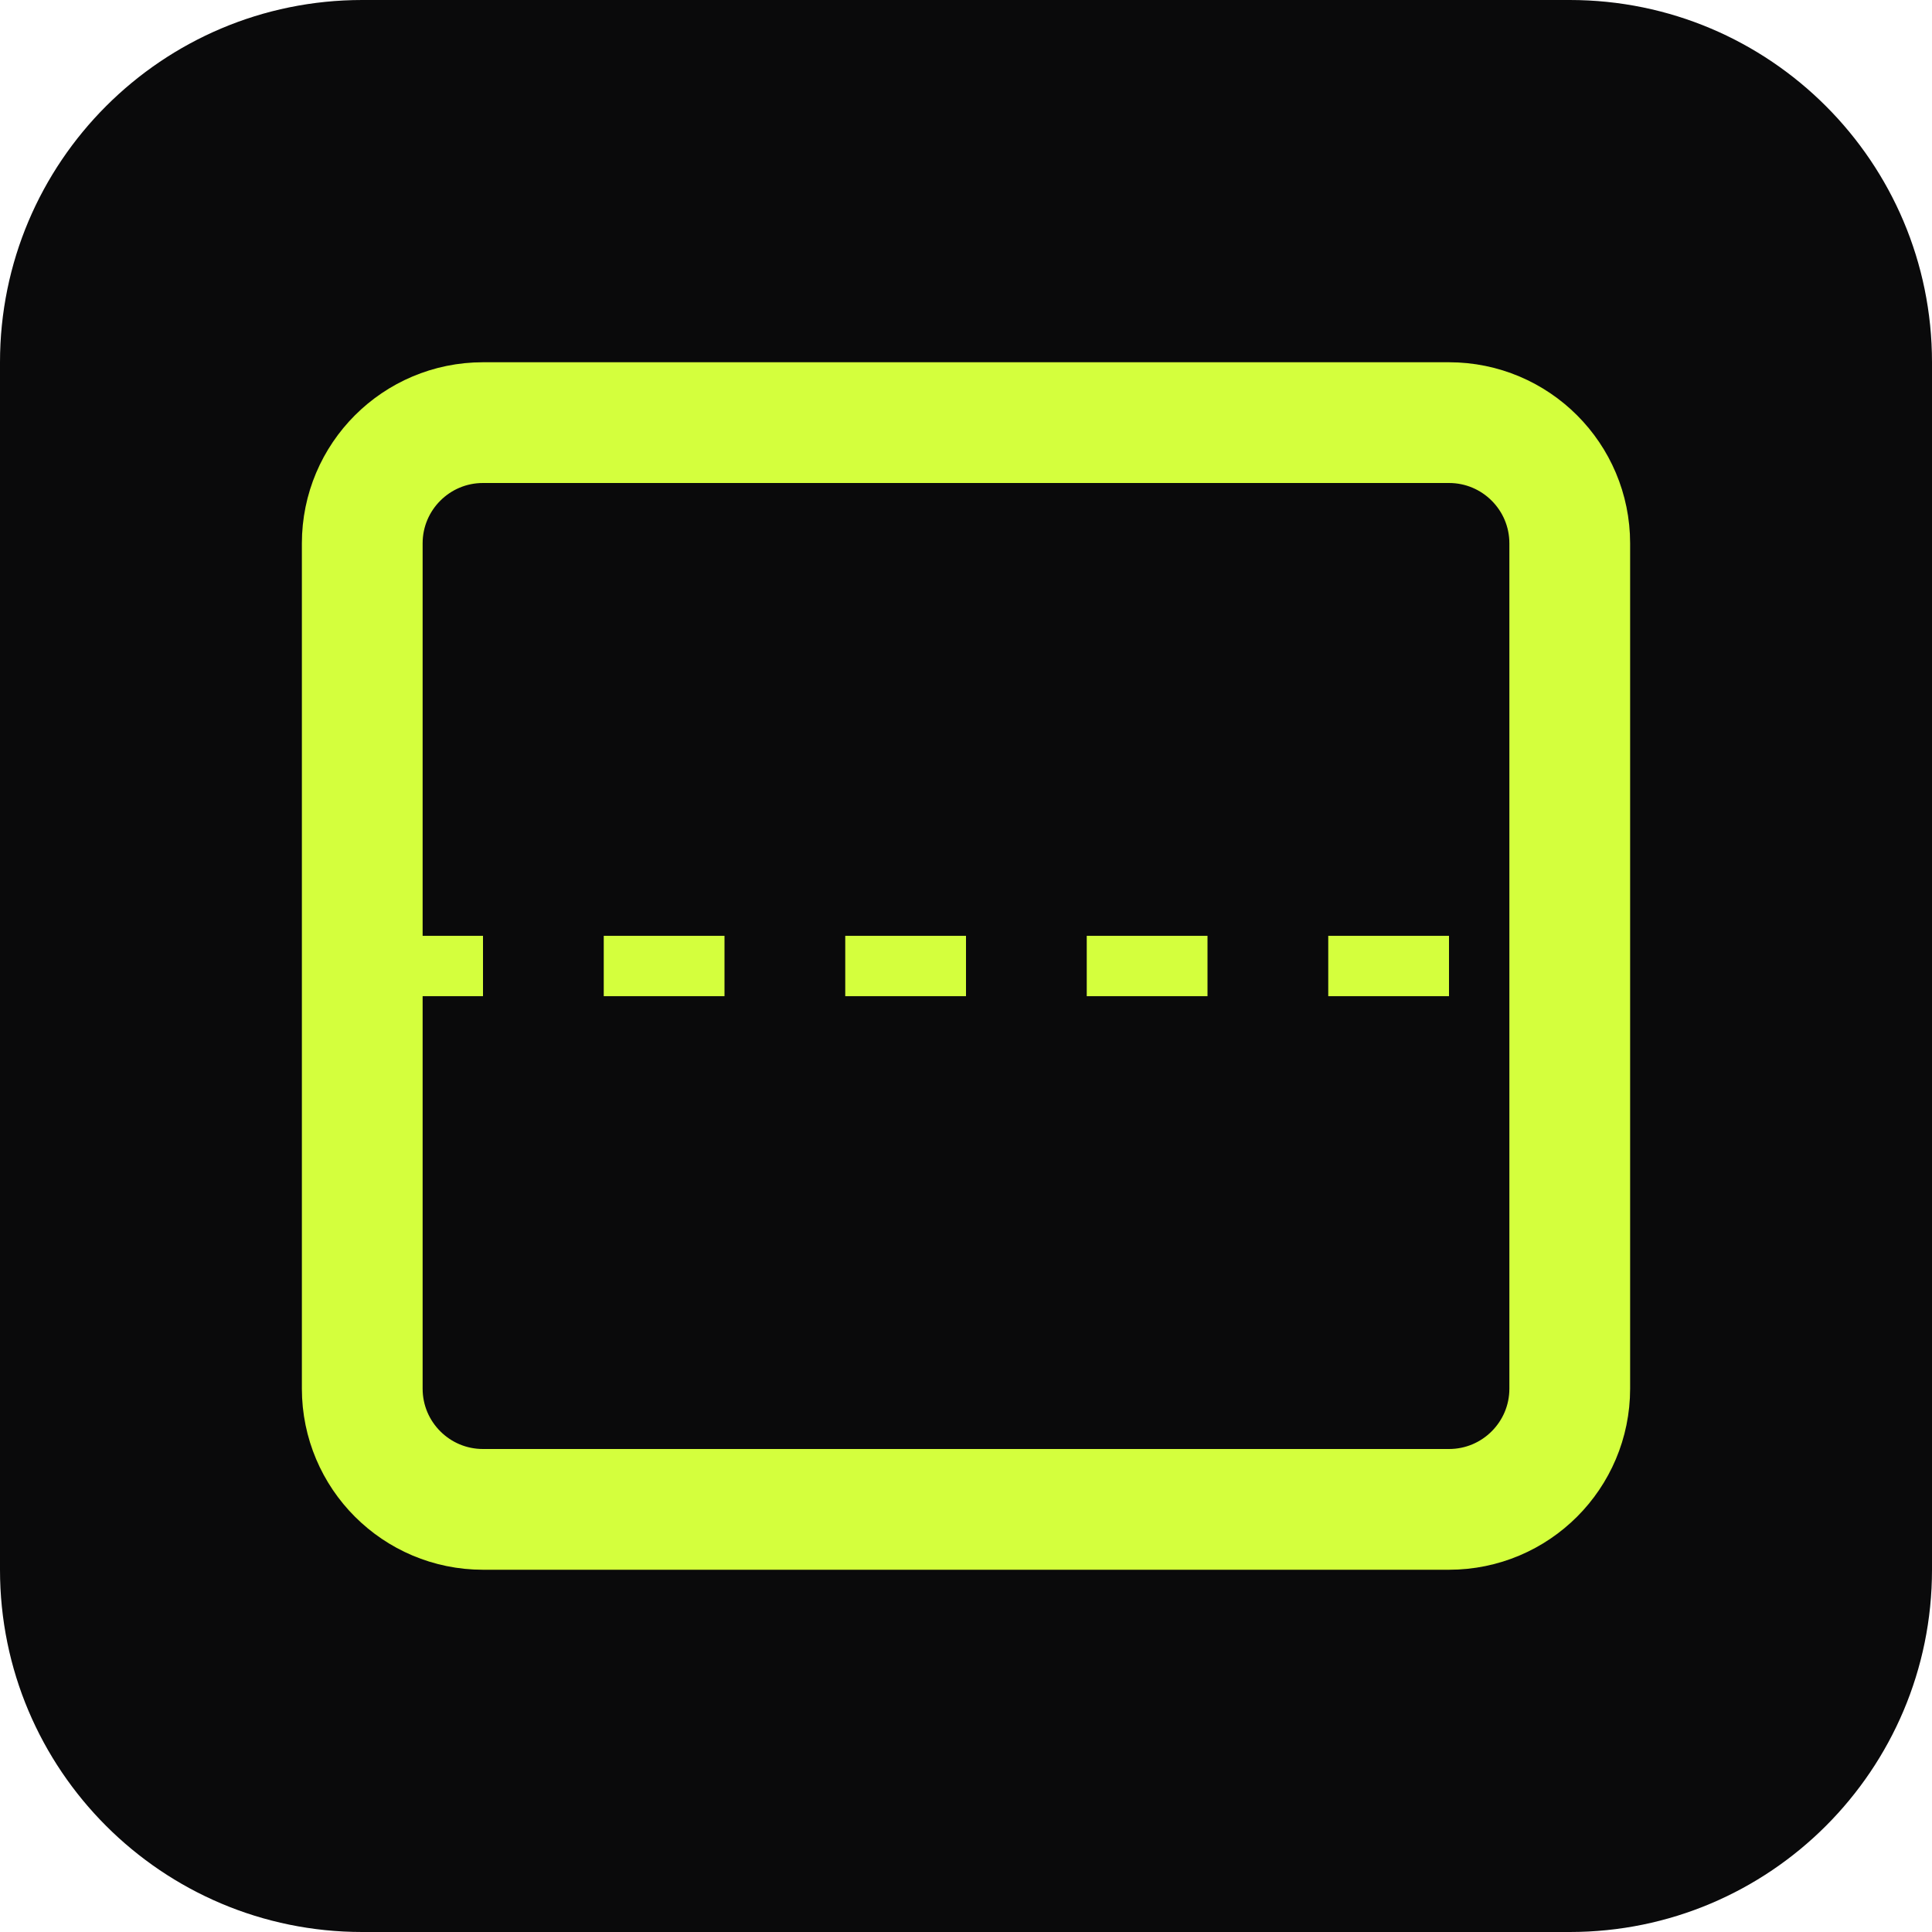
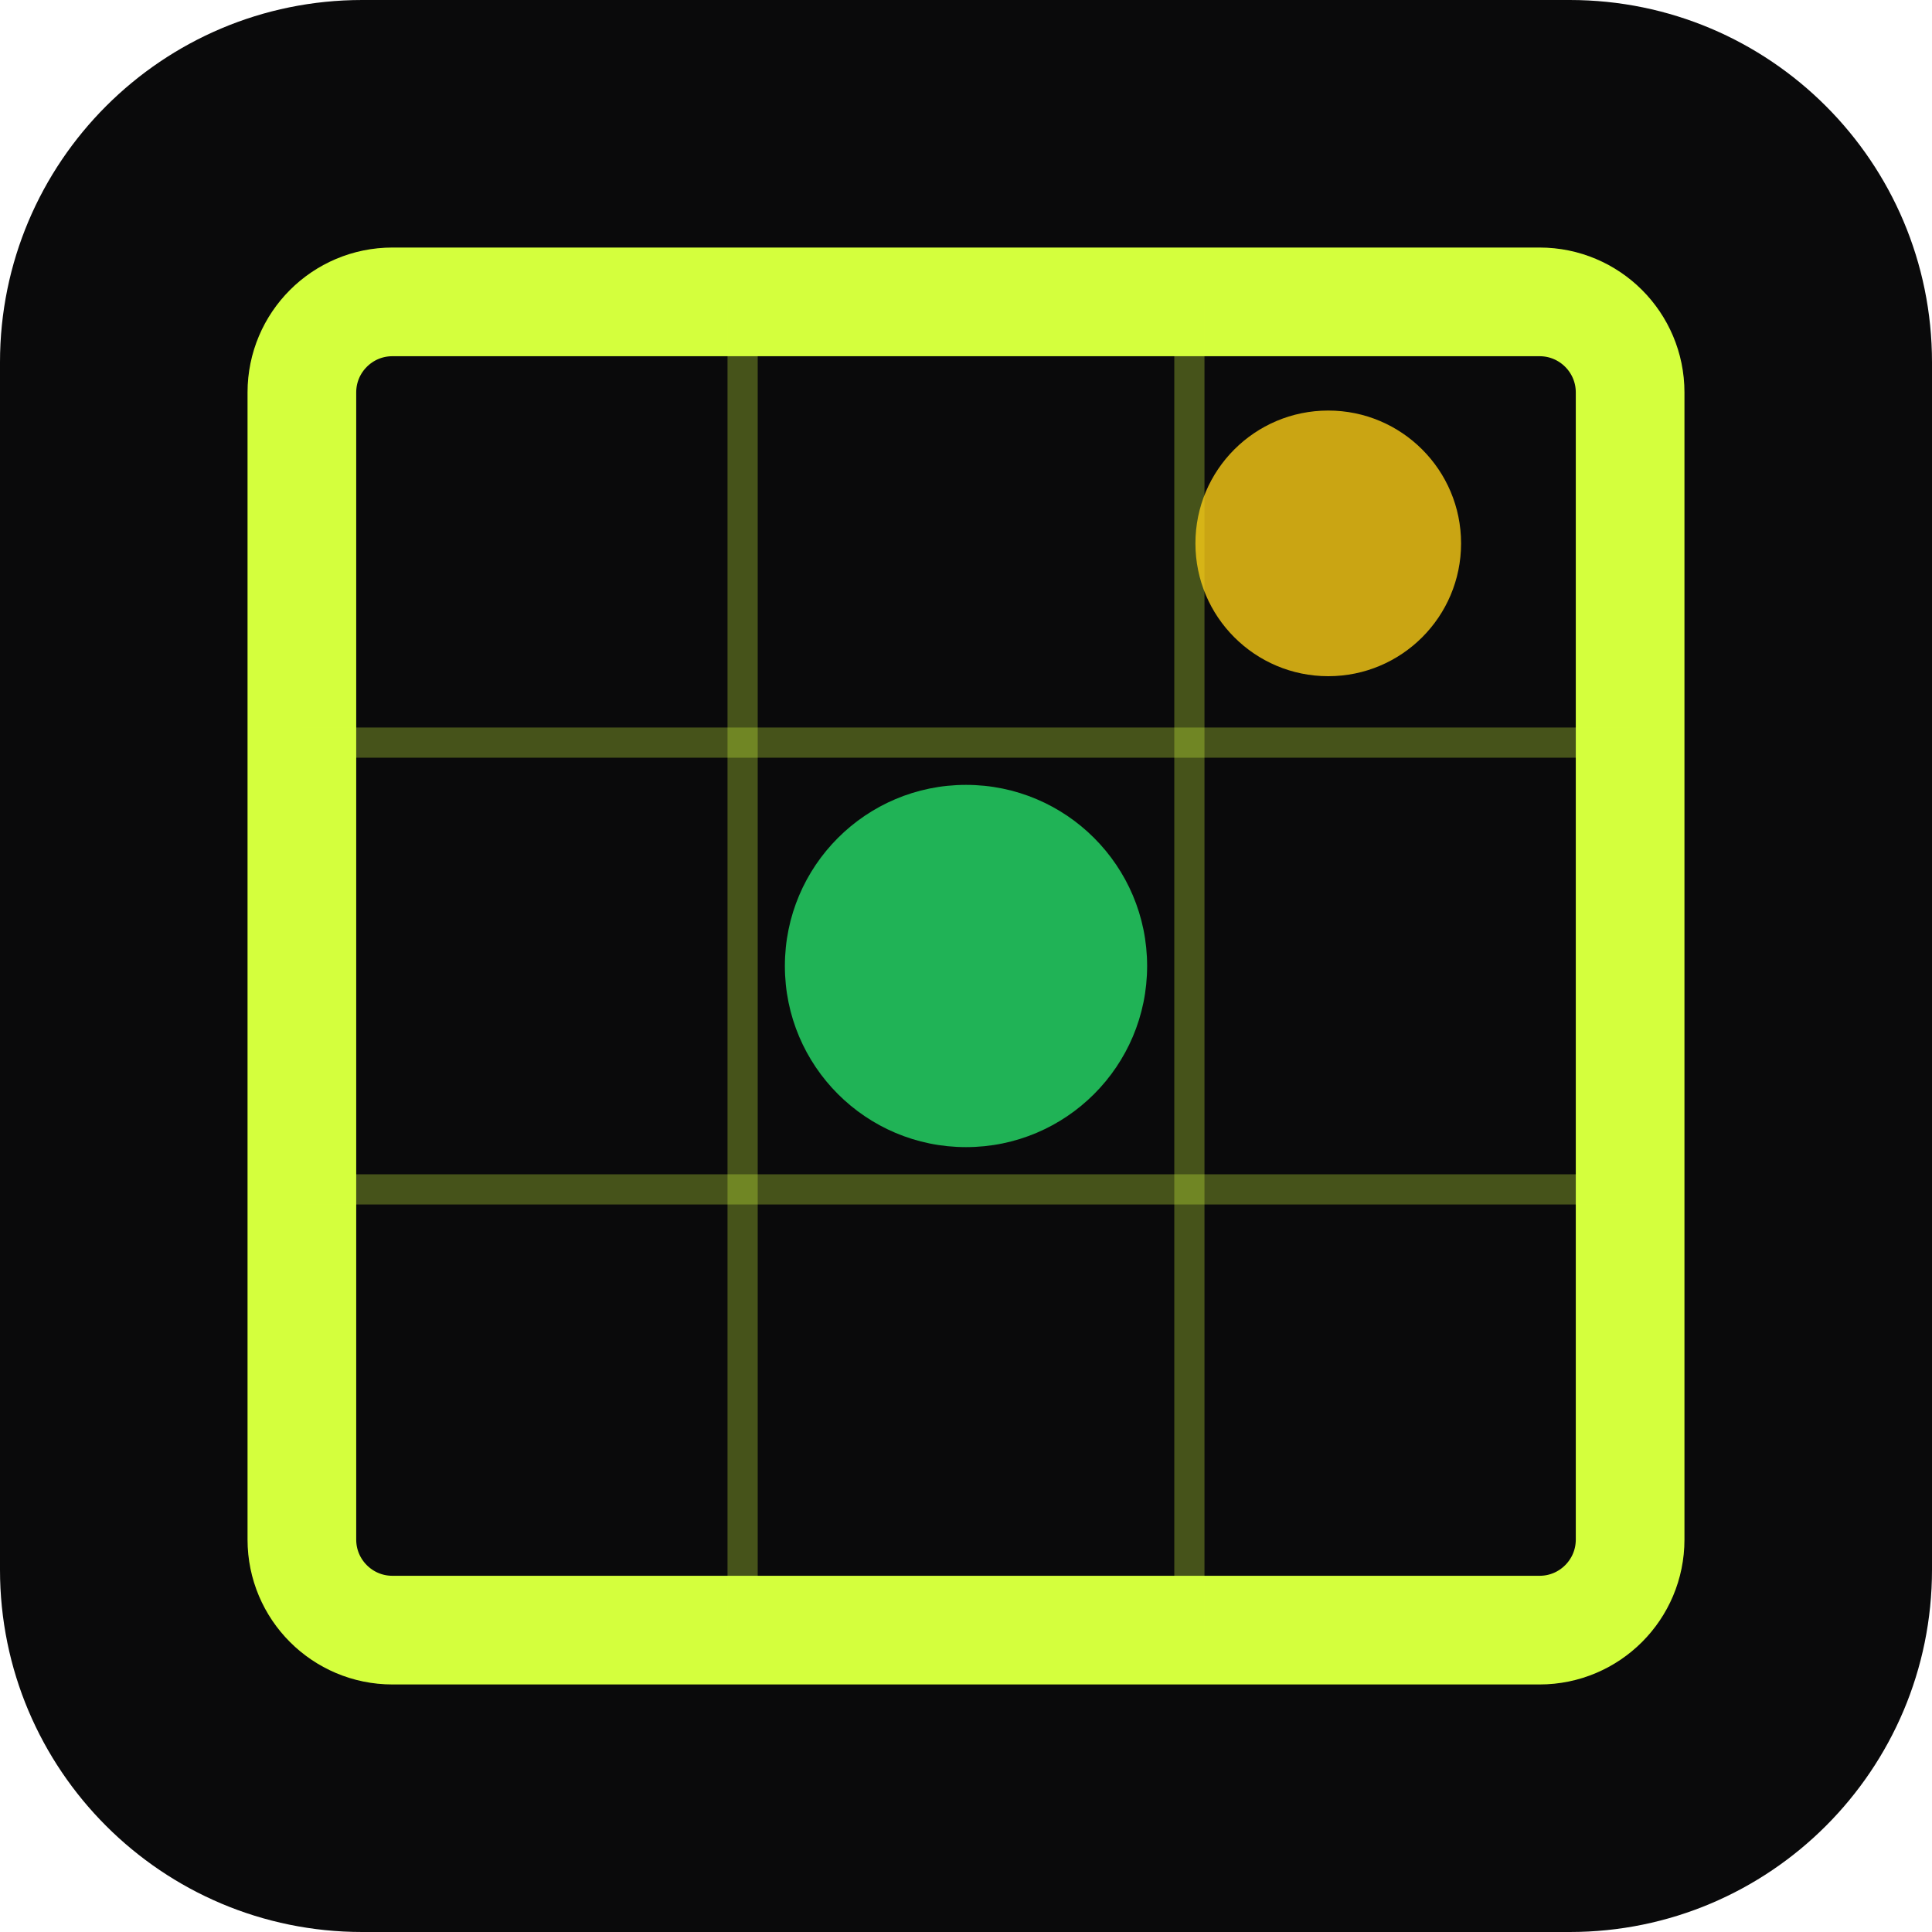
<svg xmlns="http://www.w3.org/2000/svg" viewBox="0 0 32 32" fill="none">
  <rect width="32" height="32" rx="6" fill="#0A0A0B" />
-   <rect x="6" y="7" width="20" height="18" rx="2" stroke="#D4FF3D" stroke-width="2" fill="none" />
-   <line x1="6" y1="16" x2="26" y2="16" stroke="#D4FF3D" stroke-width="1" stroke-dasharray="2 2" />
+   <rect x="5" y="5" width="22" height="22" rx="1.5" stroke="#D4FF3D" stroke-width="1.8" fill="none" />
+   <line x1="5" y1="12.3" x2="27" y2="12.3" stroke="#D4FF3D" stroke-width="0.5" opacity="0.3" />
+   <line x1="5" y1="19.7" x2="27" y2="19.7" stroke="#D4FF3D" stroke-width="0.5" opacity="0.3" />
+   <line x1="12.3" y1="5" x2="12.3" y2="27" stroke="#D4FF3D" stroke-width="0.5" opacity="0.3" />
+   <line x1="19.7" y1="5" x2="19.7" y2="27" stroke="#D4FF3D" stroke-width="0.5" opacity="0.3" />
+   <circle cx="16" cy="16" r="3" fill="#22C55E" opacity="0.9" />
+   <circle cx="22" cy="9" r="2.2" fill="#FACC15" opacity="0.8" />
</svg>
